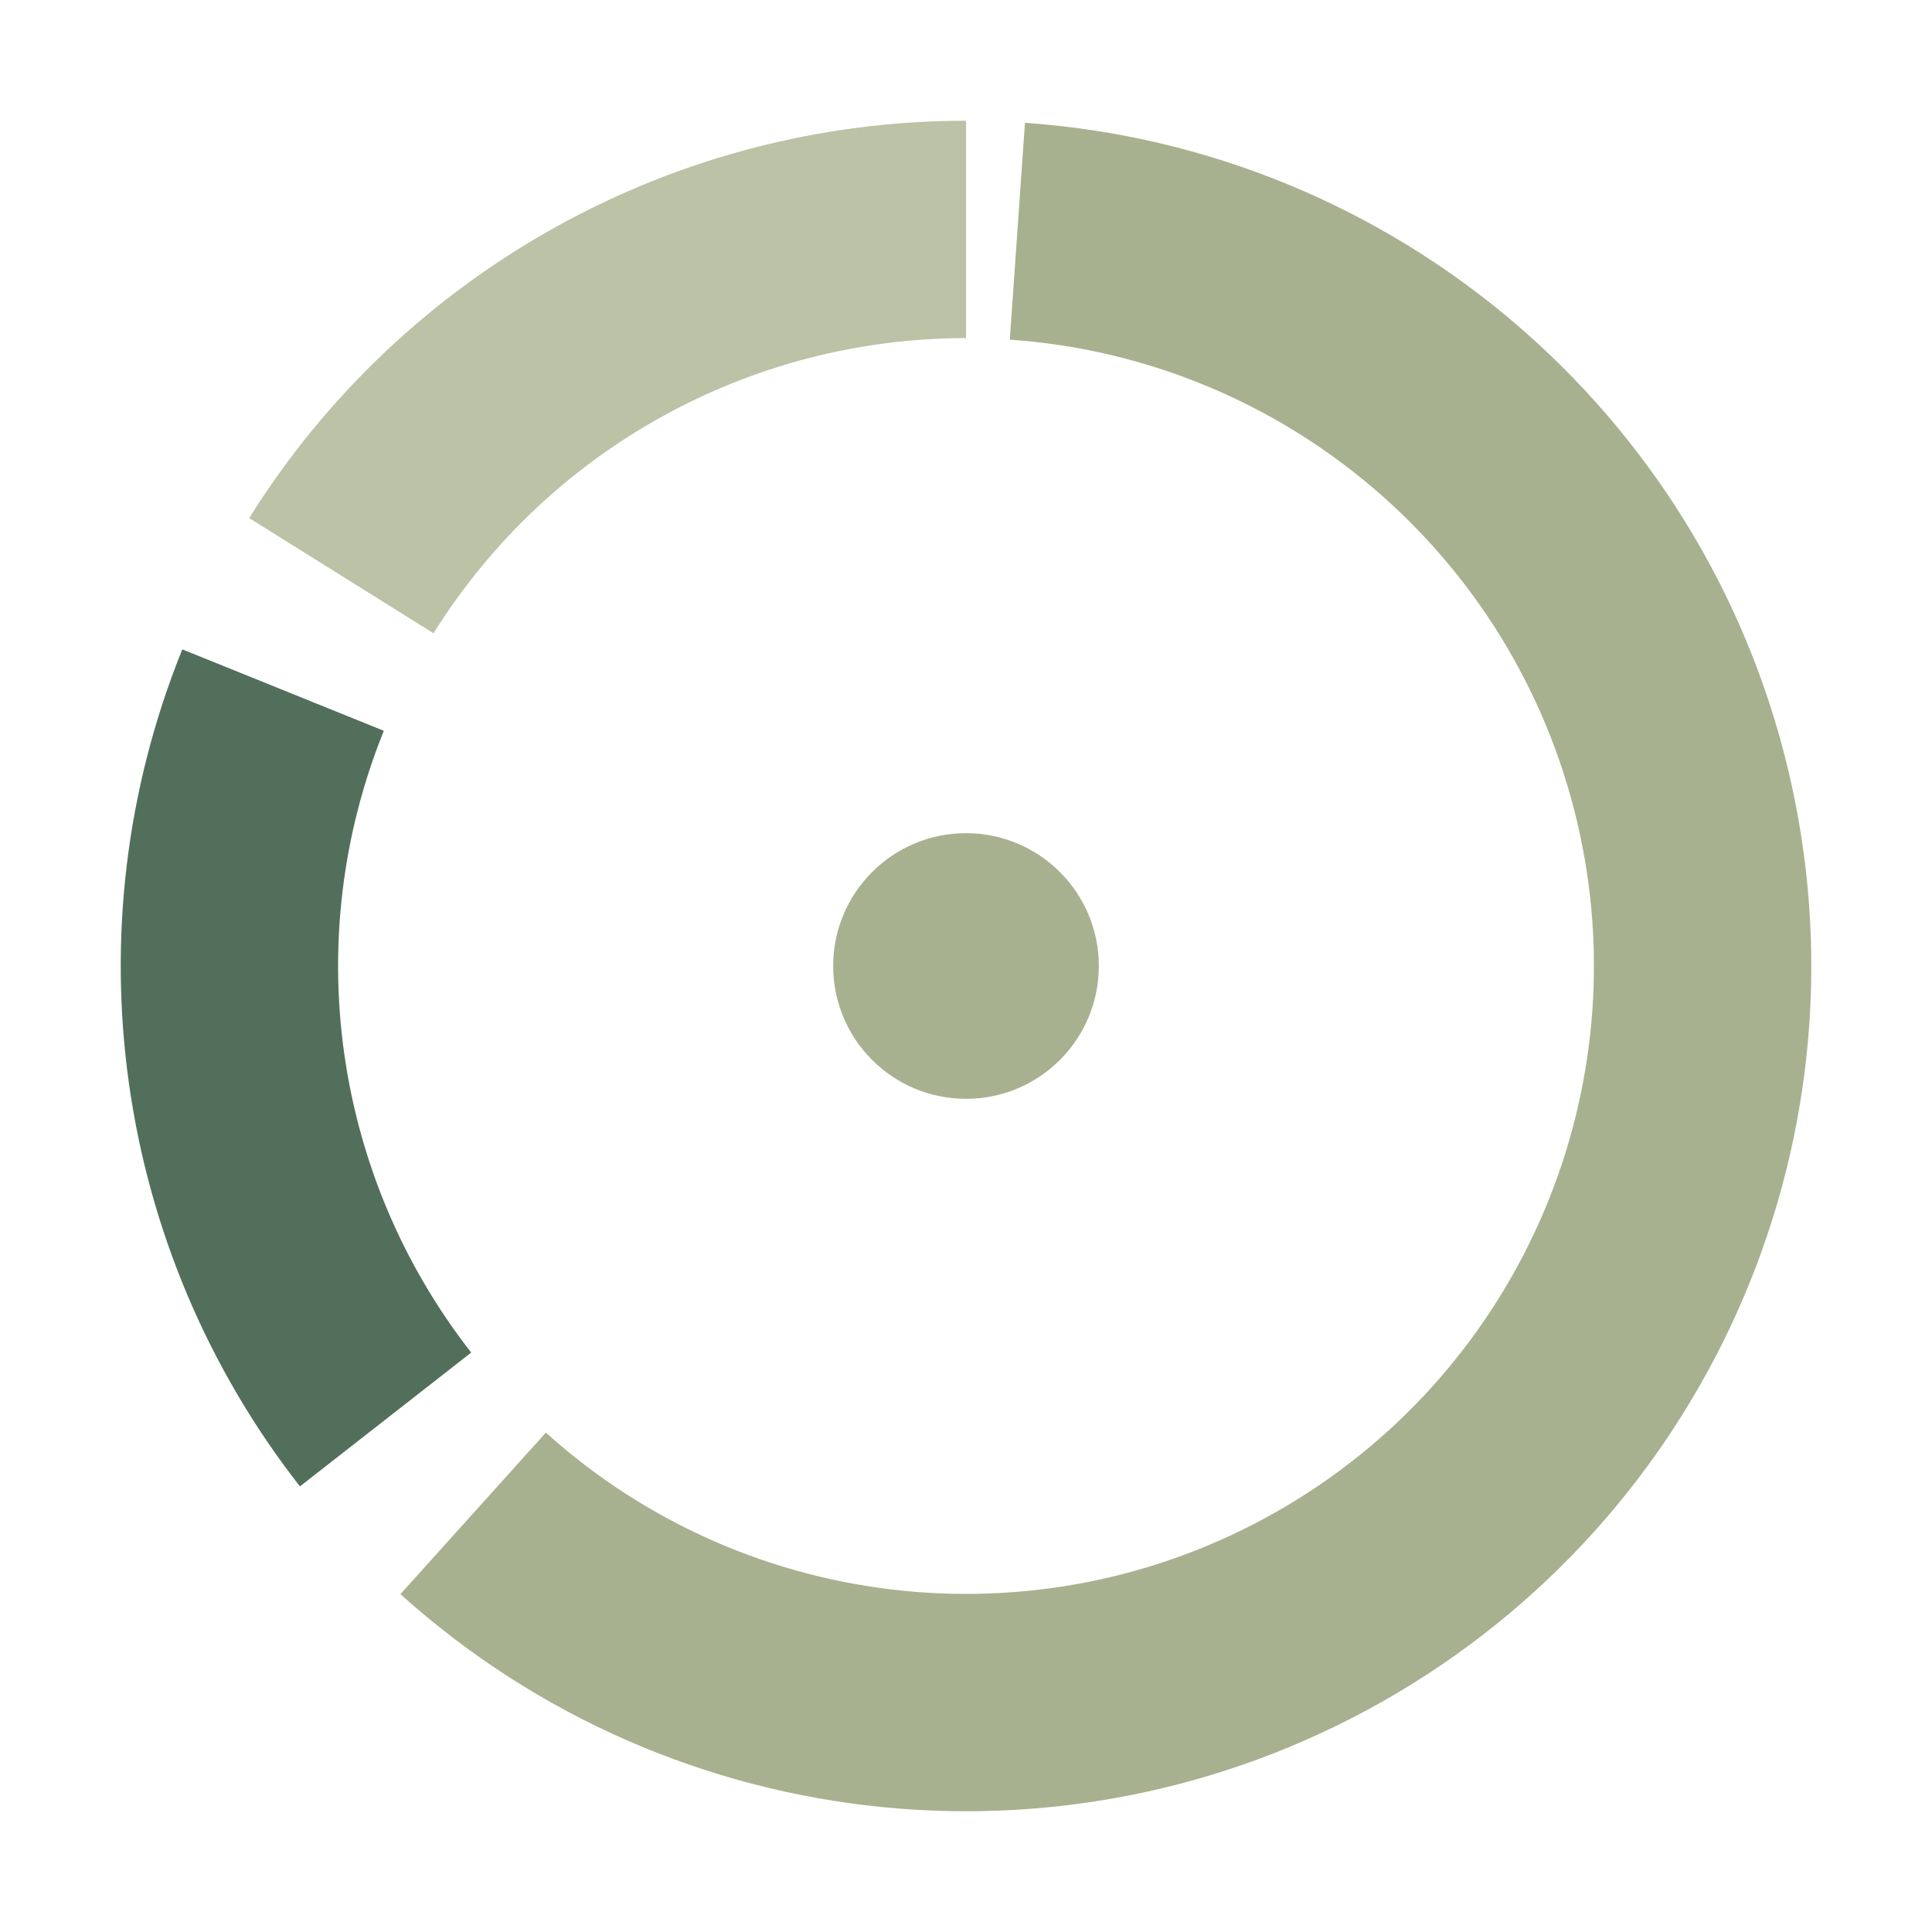
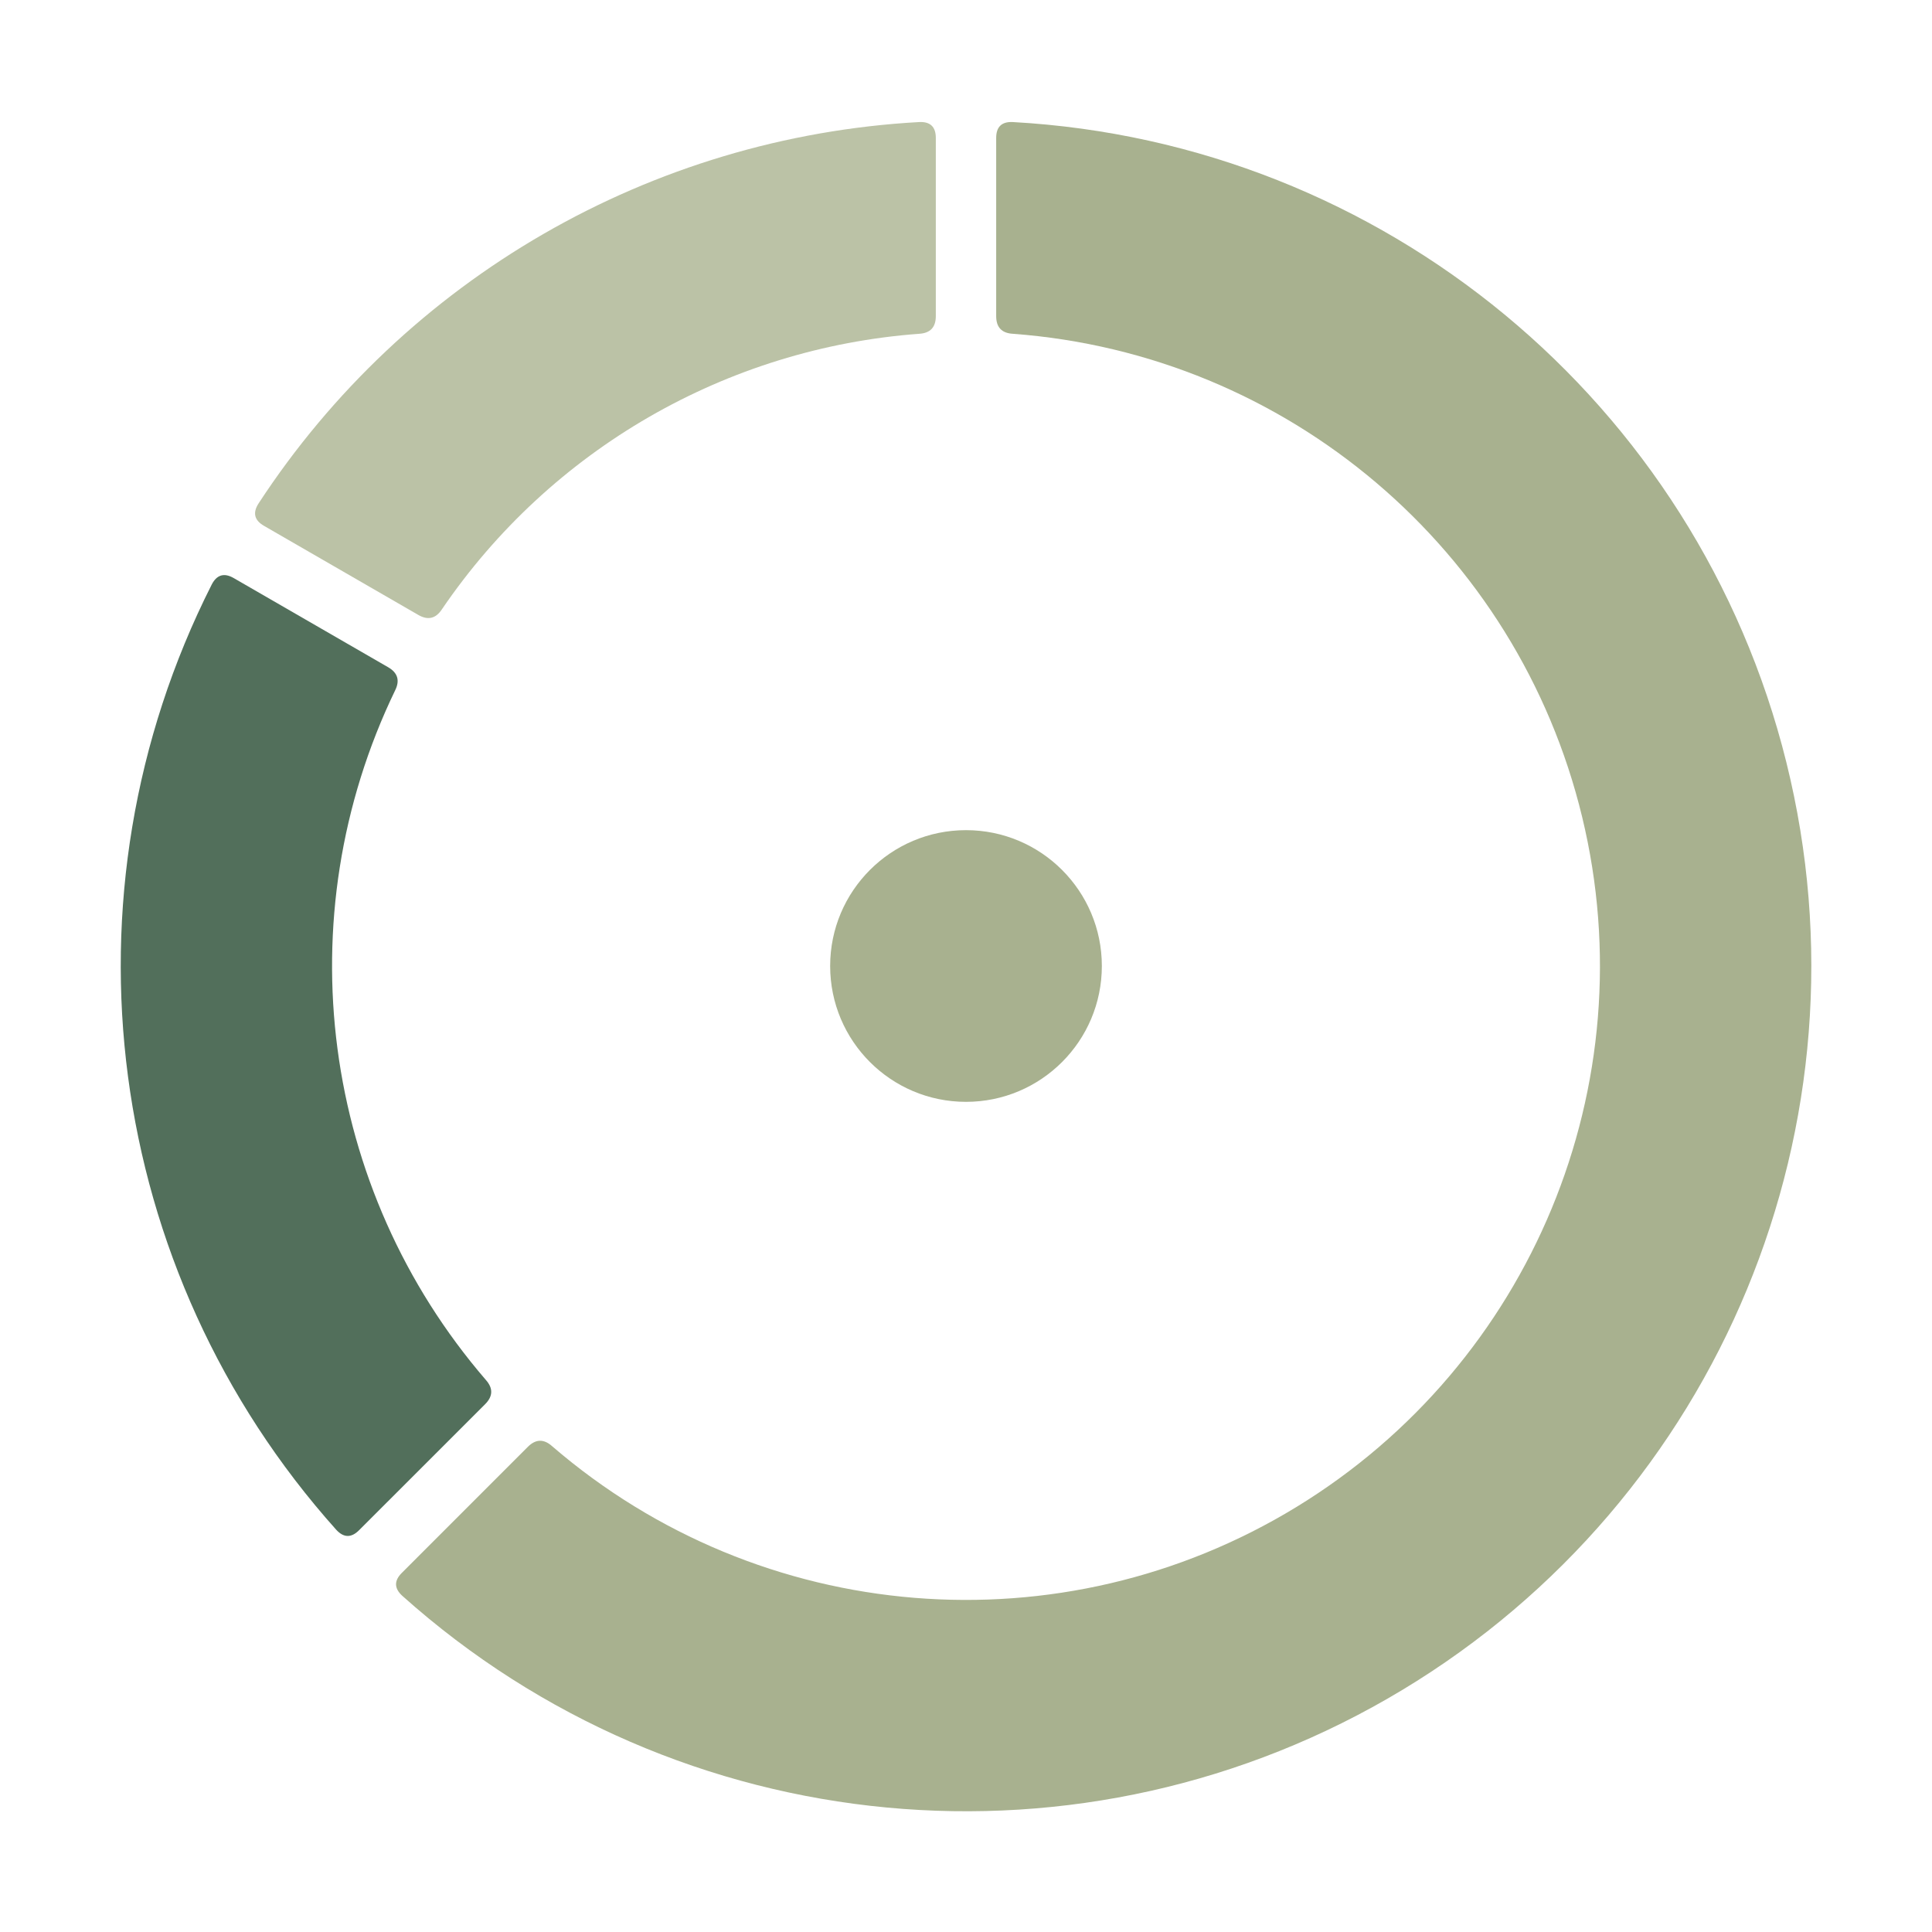
- <svg xmlns="http://www.w3.org/2000/svg" width="320" height="320" viewBox="0 0 320 320" role="img" aria-label="Vukuf icon">
-   <path fill="#A8B18F" d="M169.766,20.341 A140,140 0 1,1 66.322,264.040 L90.410,237.287 A104,104 0 1,0 167.255,56.253 Z" />
-   <path fill="#526F5B" d="M49.678,246.193 A140,140 0 0,1 30.194,107.555 L63.573,121.041 A104,104 0 0,0 78.047,224.029 Z" />
-   <path fill="#BBC2A6" d="M41.273,85.811 A140,140 0 0,1 160.000,20.000 L160.000,56.000 A104,104 0 0,0 71.803,104.888 Z" />
-   <circle cx="160" cy="160" r="22" fill="#A8B18F" />
+ <svg xmlns="http://www.w3.org/2000/svg" width="64" height="64" viewBox="0 0 64 64" role="img" aria-labelledby="title">
+   <path id="main-arc" fill="#A8B18F" d="M 33.549 4.043 A 28 28 0 1 1 13.327 52.864 Q 12.921 52.493 13.31 52.105 L 17.486 47.928 Q 17.875 47.539 18.286 47.904 A 21 21 0 1 0 33.549 11.057 Q 33 11.024 33 10.474 L 33 4.568 Q 33 4.018 33.549 4.043 Z" />
+   <path id="secondary-arc" fill="#526F5B" d="M 11.136 50.673 A 28 28 0 0 1 7.014 19.363 Q 7.267 18.875 7.743 19.15 L 12.858 22.103 Q 13.334 22.378 13.089 22.87 A 21 21 0 0 0 16.096 45.714 Q 16.46 46.125 16.072 46.514 L 11.895 50.69 Q 11.507 51.079 11.136 50.673 Z" />
+   <path id="short-arc" fill="#BBC2A6" d="M 8.563 16.68 A 28 28 0 0 1 30.451 4.043 Q 31 4.018 31 4.568 L 31 10.474 Q 31 11.024 30.451 11.057 A 21 21 0 0 0 14.637 20.187 Q 14.334 20.646 13.858 20.371 L 8.743 17.418 Q 8.267 17.143 8.563 16.68 Z" />
+   <circle id="present" cx="32" cy="32" r="4.5" fill="#A8B18F" />
</svg>
